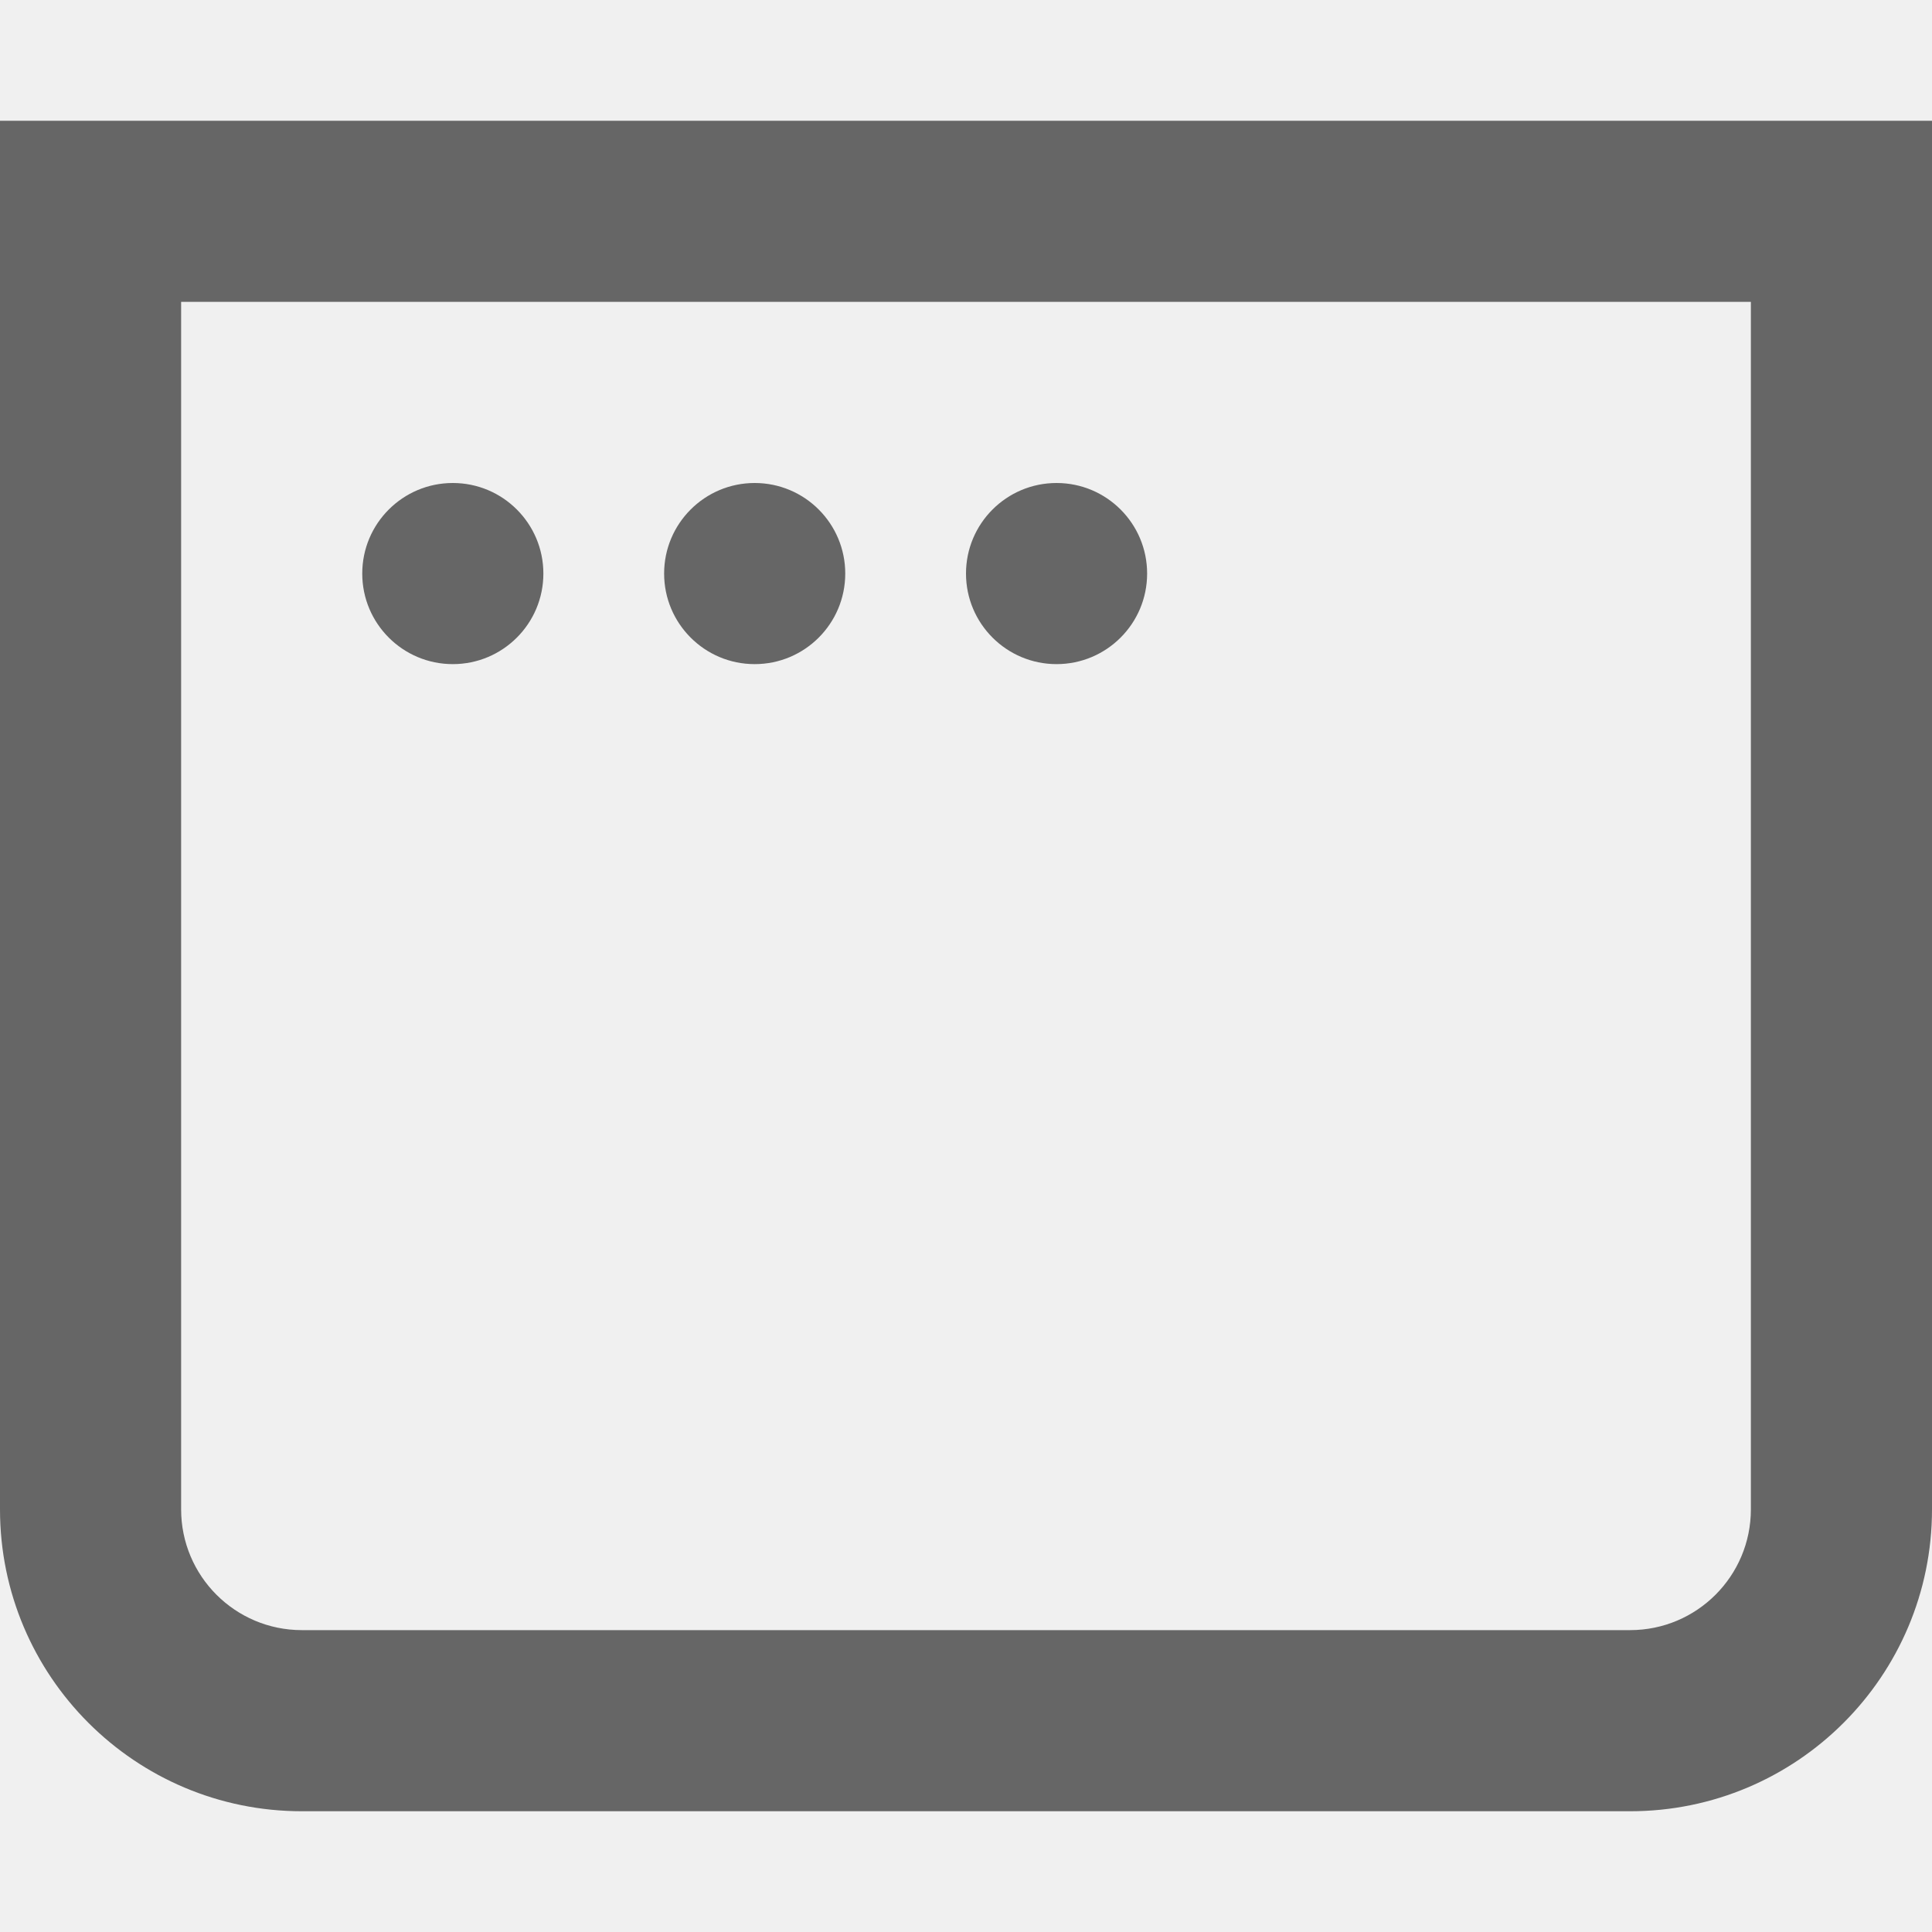
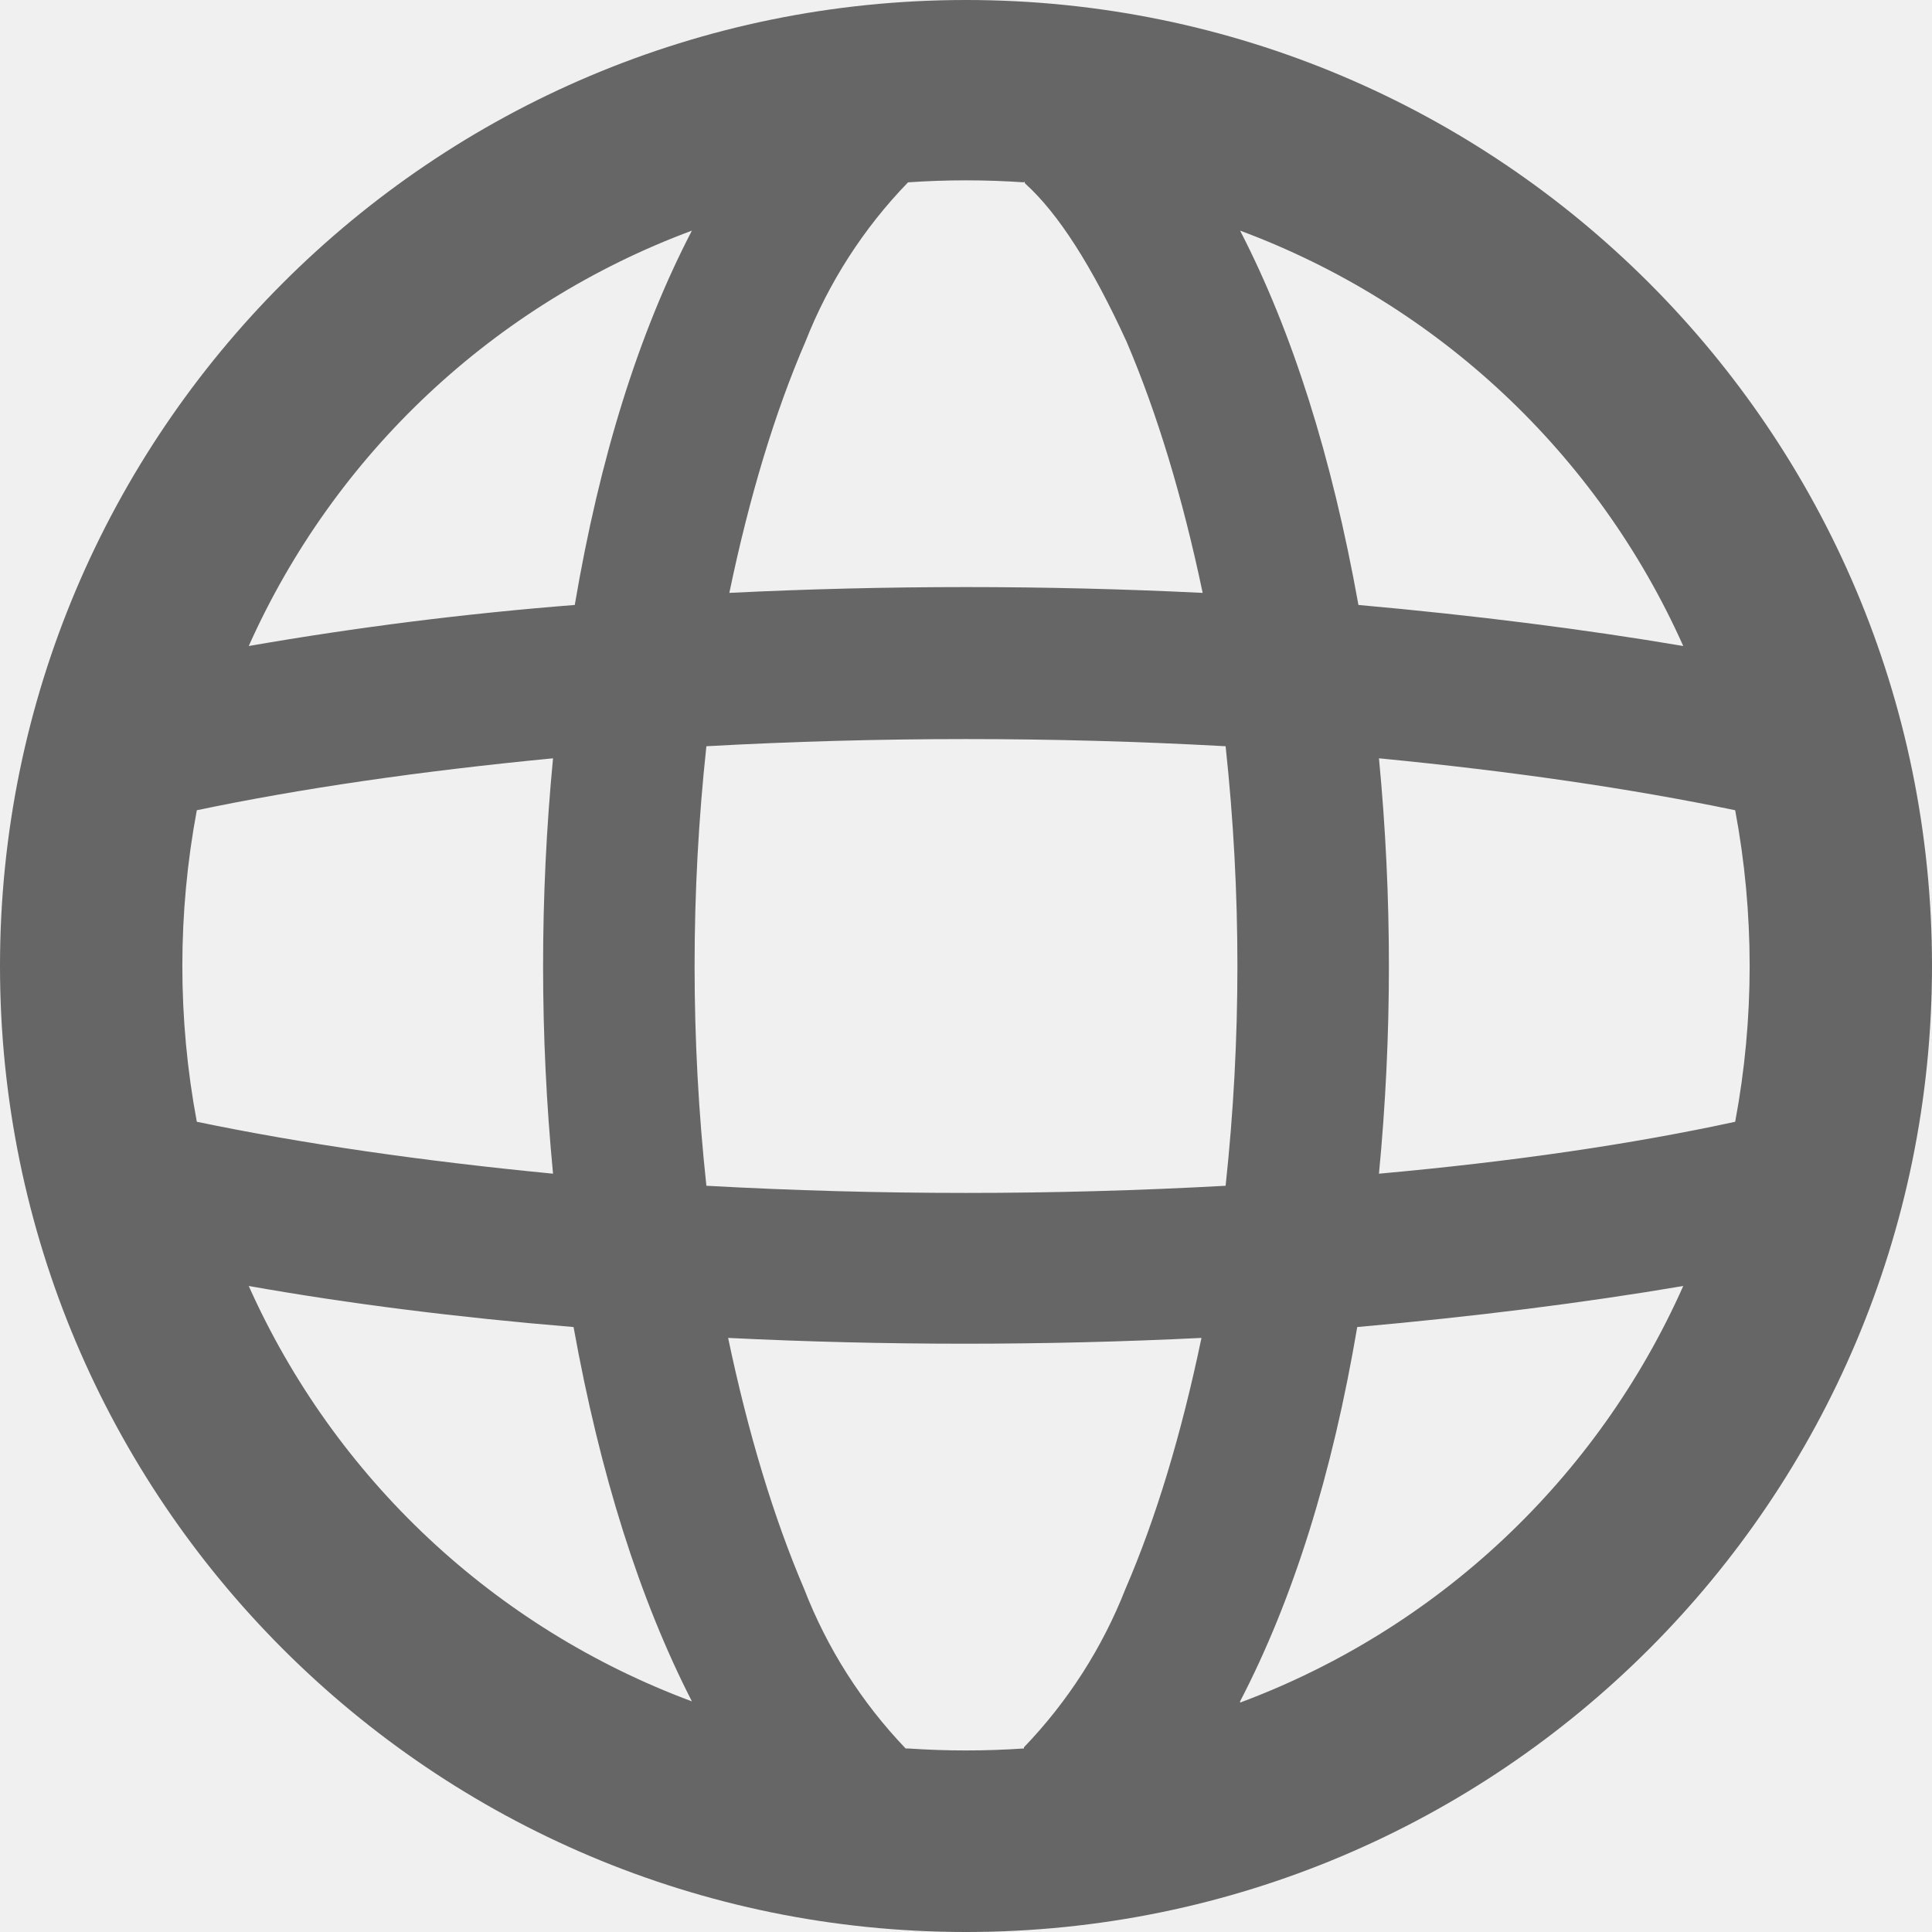
<svg xmlns="http://www.w3.org/2000/svg" fill="none" viewBox="0 0 16 16">
-   <path fill-rule="evenodd" clip-rule="evenodd" d="M1.5 2.5h13v10a1 1 0 0 1-1 1h-11a1 1 0 0 1-1-1zM0 1h16v11.5a2.5 2.5 0 0 1-2.5 2.5h-11A2.5 2.5 0 0 1 0 12.5zm3.75 4.5a.75.75 0 1 0 0-1.5.75.75 0 0 0 0 1.5M7 4.75a.75.75 0 1 1-1.5 0 .75.75 0 0 1 1.5 0m1.75.75a.75.75 0 1 0 0-1.5.75.75 0 0 0 0 1.5" fill="#666" />
+   <g clip-path="url(#a)">
+     <path fill-rule="evenodd" clip-rule="evenodd" d="M10.27 14.1a6.5 6.5 0 0 0 3.67-3.45q-1.24.21-2.7.34-.31 1.83-.97 3.1M8 16A8 8 0 1 0 8 0a8 8 0 0 0 0 16m.48-1.52a7 7 0 0 1-.96 0H7.5a4 4 0 0 1-.84-1.32q-.38-.89-.63-2.08a40 40 0 0 0 3.92 0q-.25 1.2-.63 2.08a4 4 0 0 1-.84 1.31zm2.94-4.76q1.66-.15 2.95-.43a7 7 0 0 0 0-2.58q-1.3-.27-2.95-.43a18 18 0 0 1 0 3.44m-1.27-3.54a17 17 0 0 1 0 3.64 39 39 0 0 1-4.3 0 17 17 0 0 1 0-3.64 39 39 0 0 1 4.3 0m1.1-1.17q1.45.13 2.69.34a6.5 6.5 0 0 0-3.67-3.44q.65 1.26.98 3.1M8.48 1.5l.01.02q.41.37.84 1.31.38.89.63 2.08a40 40 0 0 0-3.92 0q.25-1.2.63-2.08a4 4 0 0 1 .85-1.32 7 7 0 0 1 .96 0m-2.75.4a6.5 6.5 0 0 0-3.67 3.44 29 29 0 0 1 2.7-.34q.31-1.83.97-3.1M4.58 6.28q-1.66.16-2.95.43a7 7 0 0 0 0 2.58q1.3.27 2.95.43a18 18 0 0 1 0-3.44m.17 4.71q-1.45-.12-2.69-.34a6.5 6.5 0 0 0 3.67 3.44q-.65-1.27-.98-3.1" fill="#666" />
+   </g>
+   <defs>
+     <clipPath id="a">
+       <path fill="#fff" d="M0 0h16v16H0z" />
+     </clipPath>
+   </defs>
</svg>
